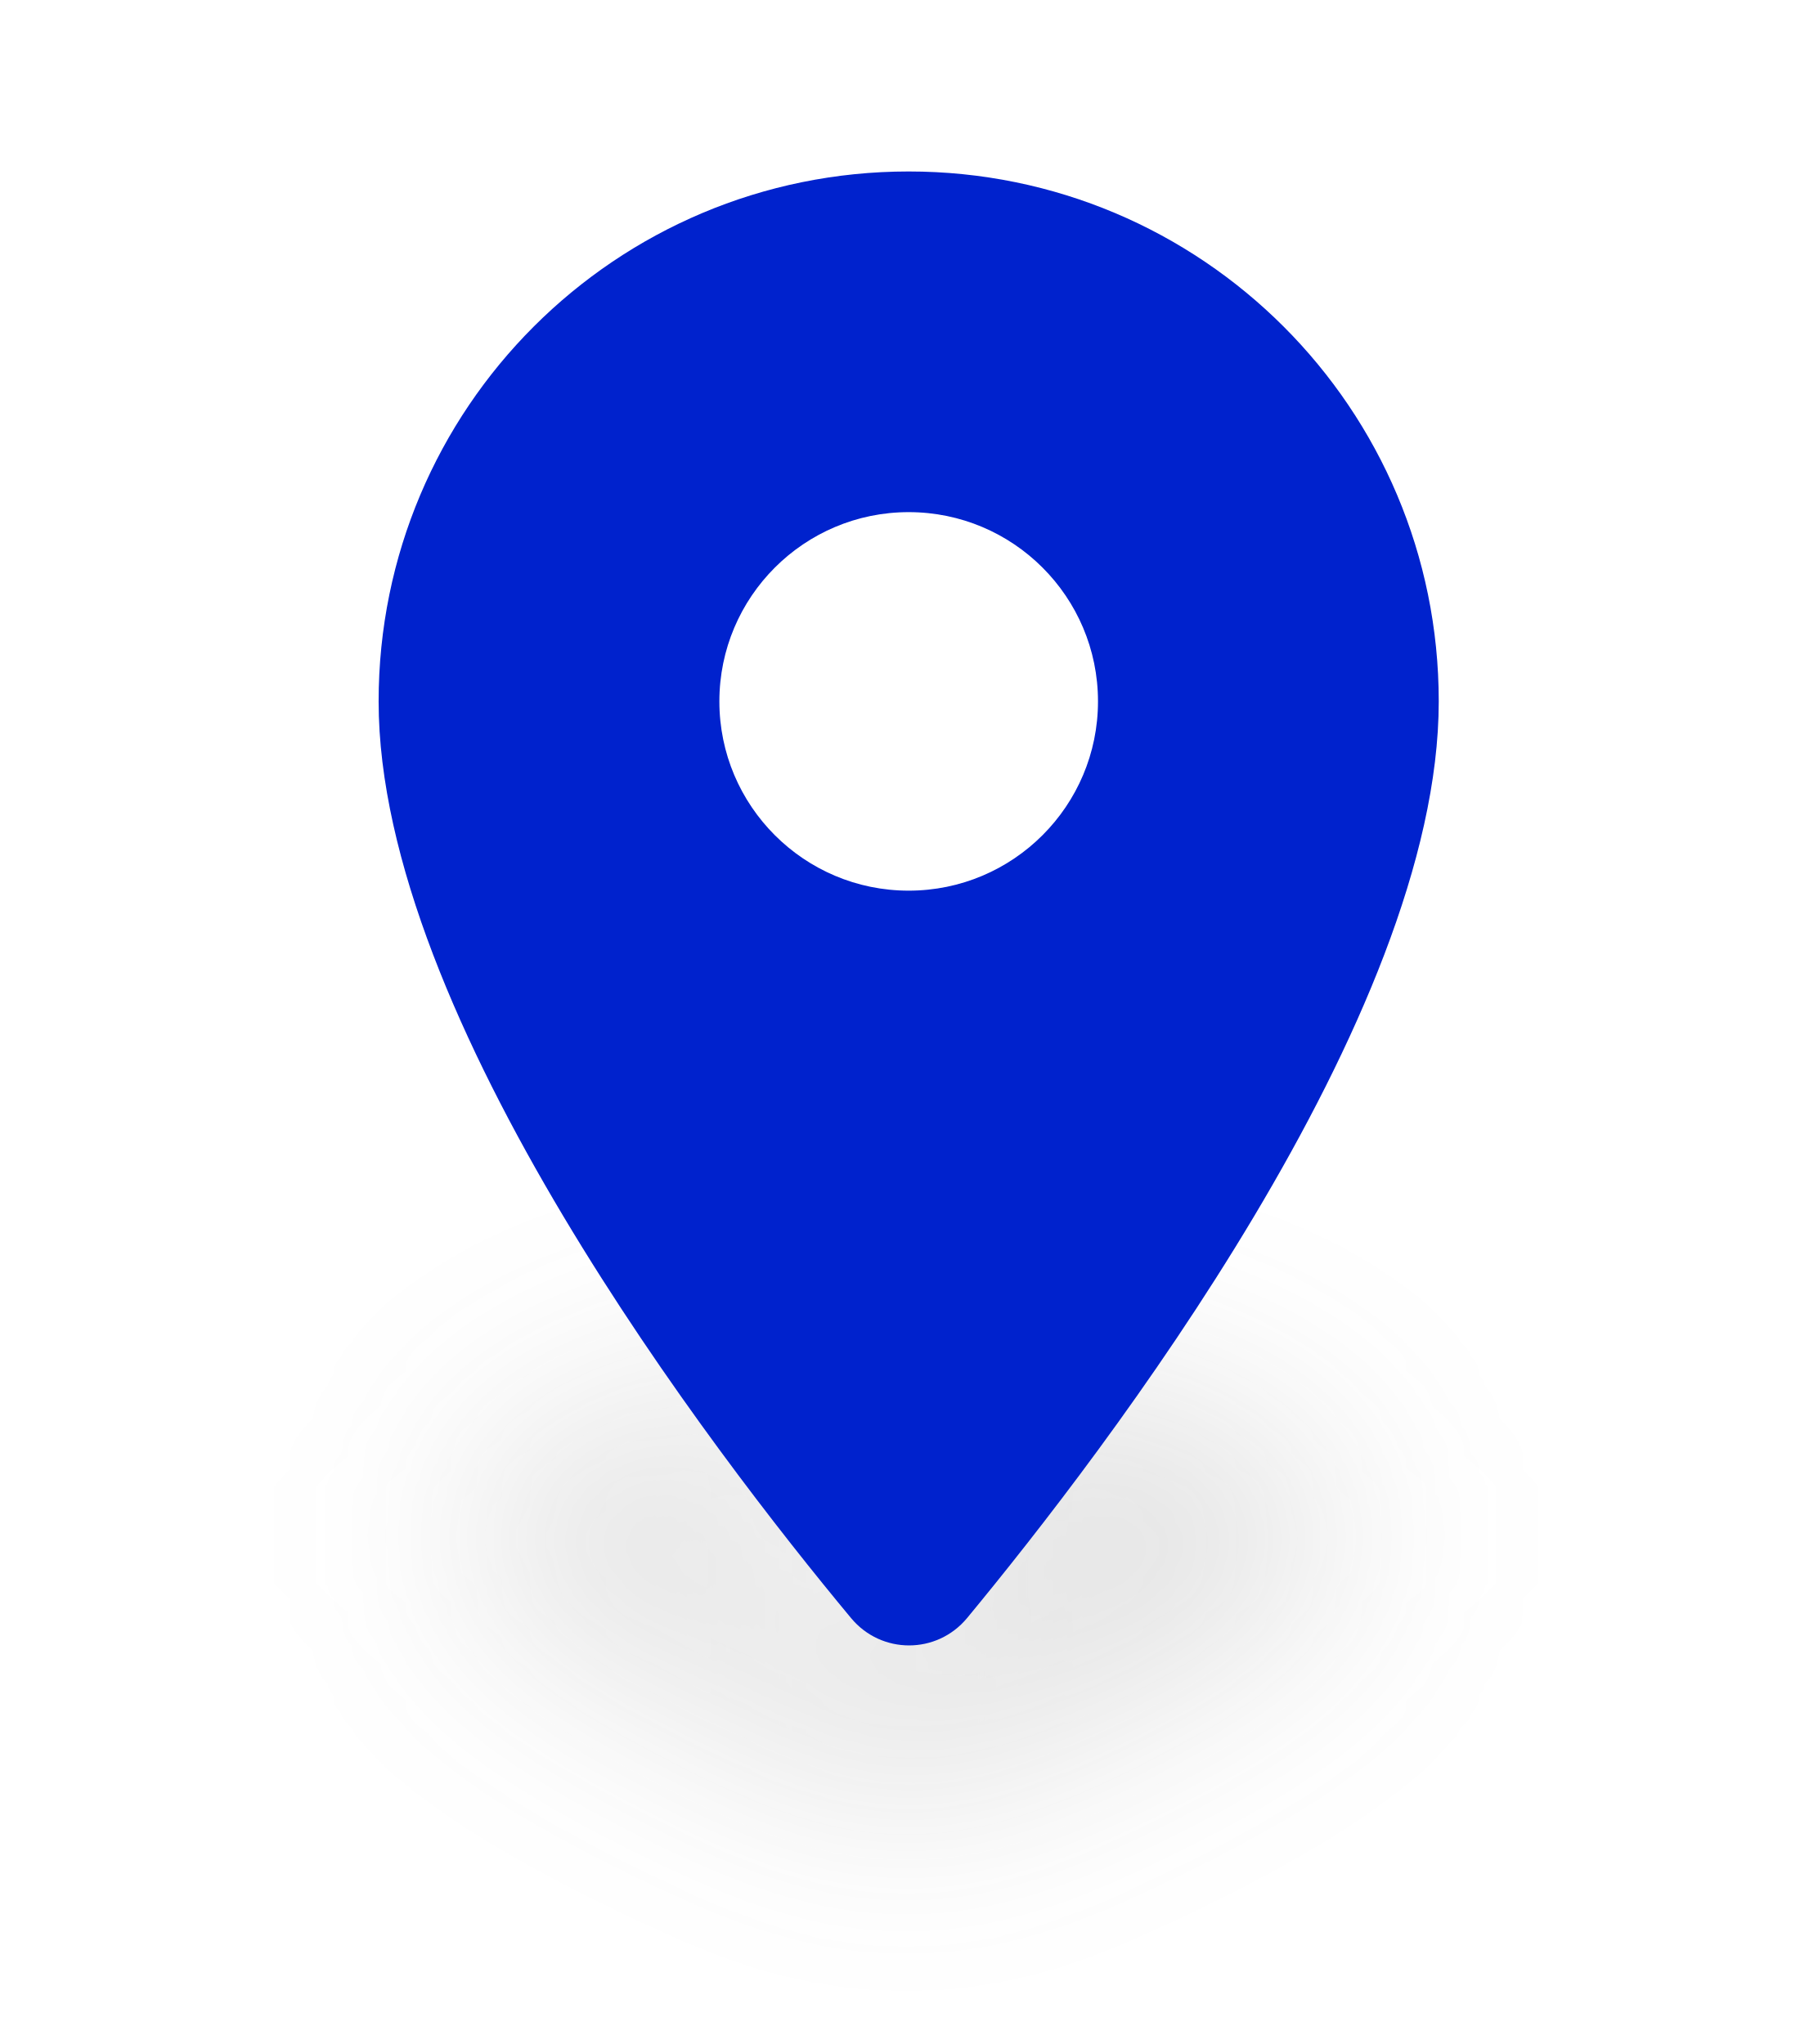
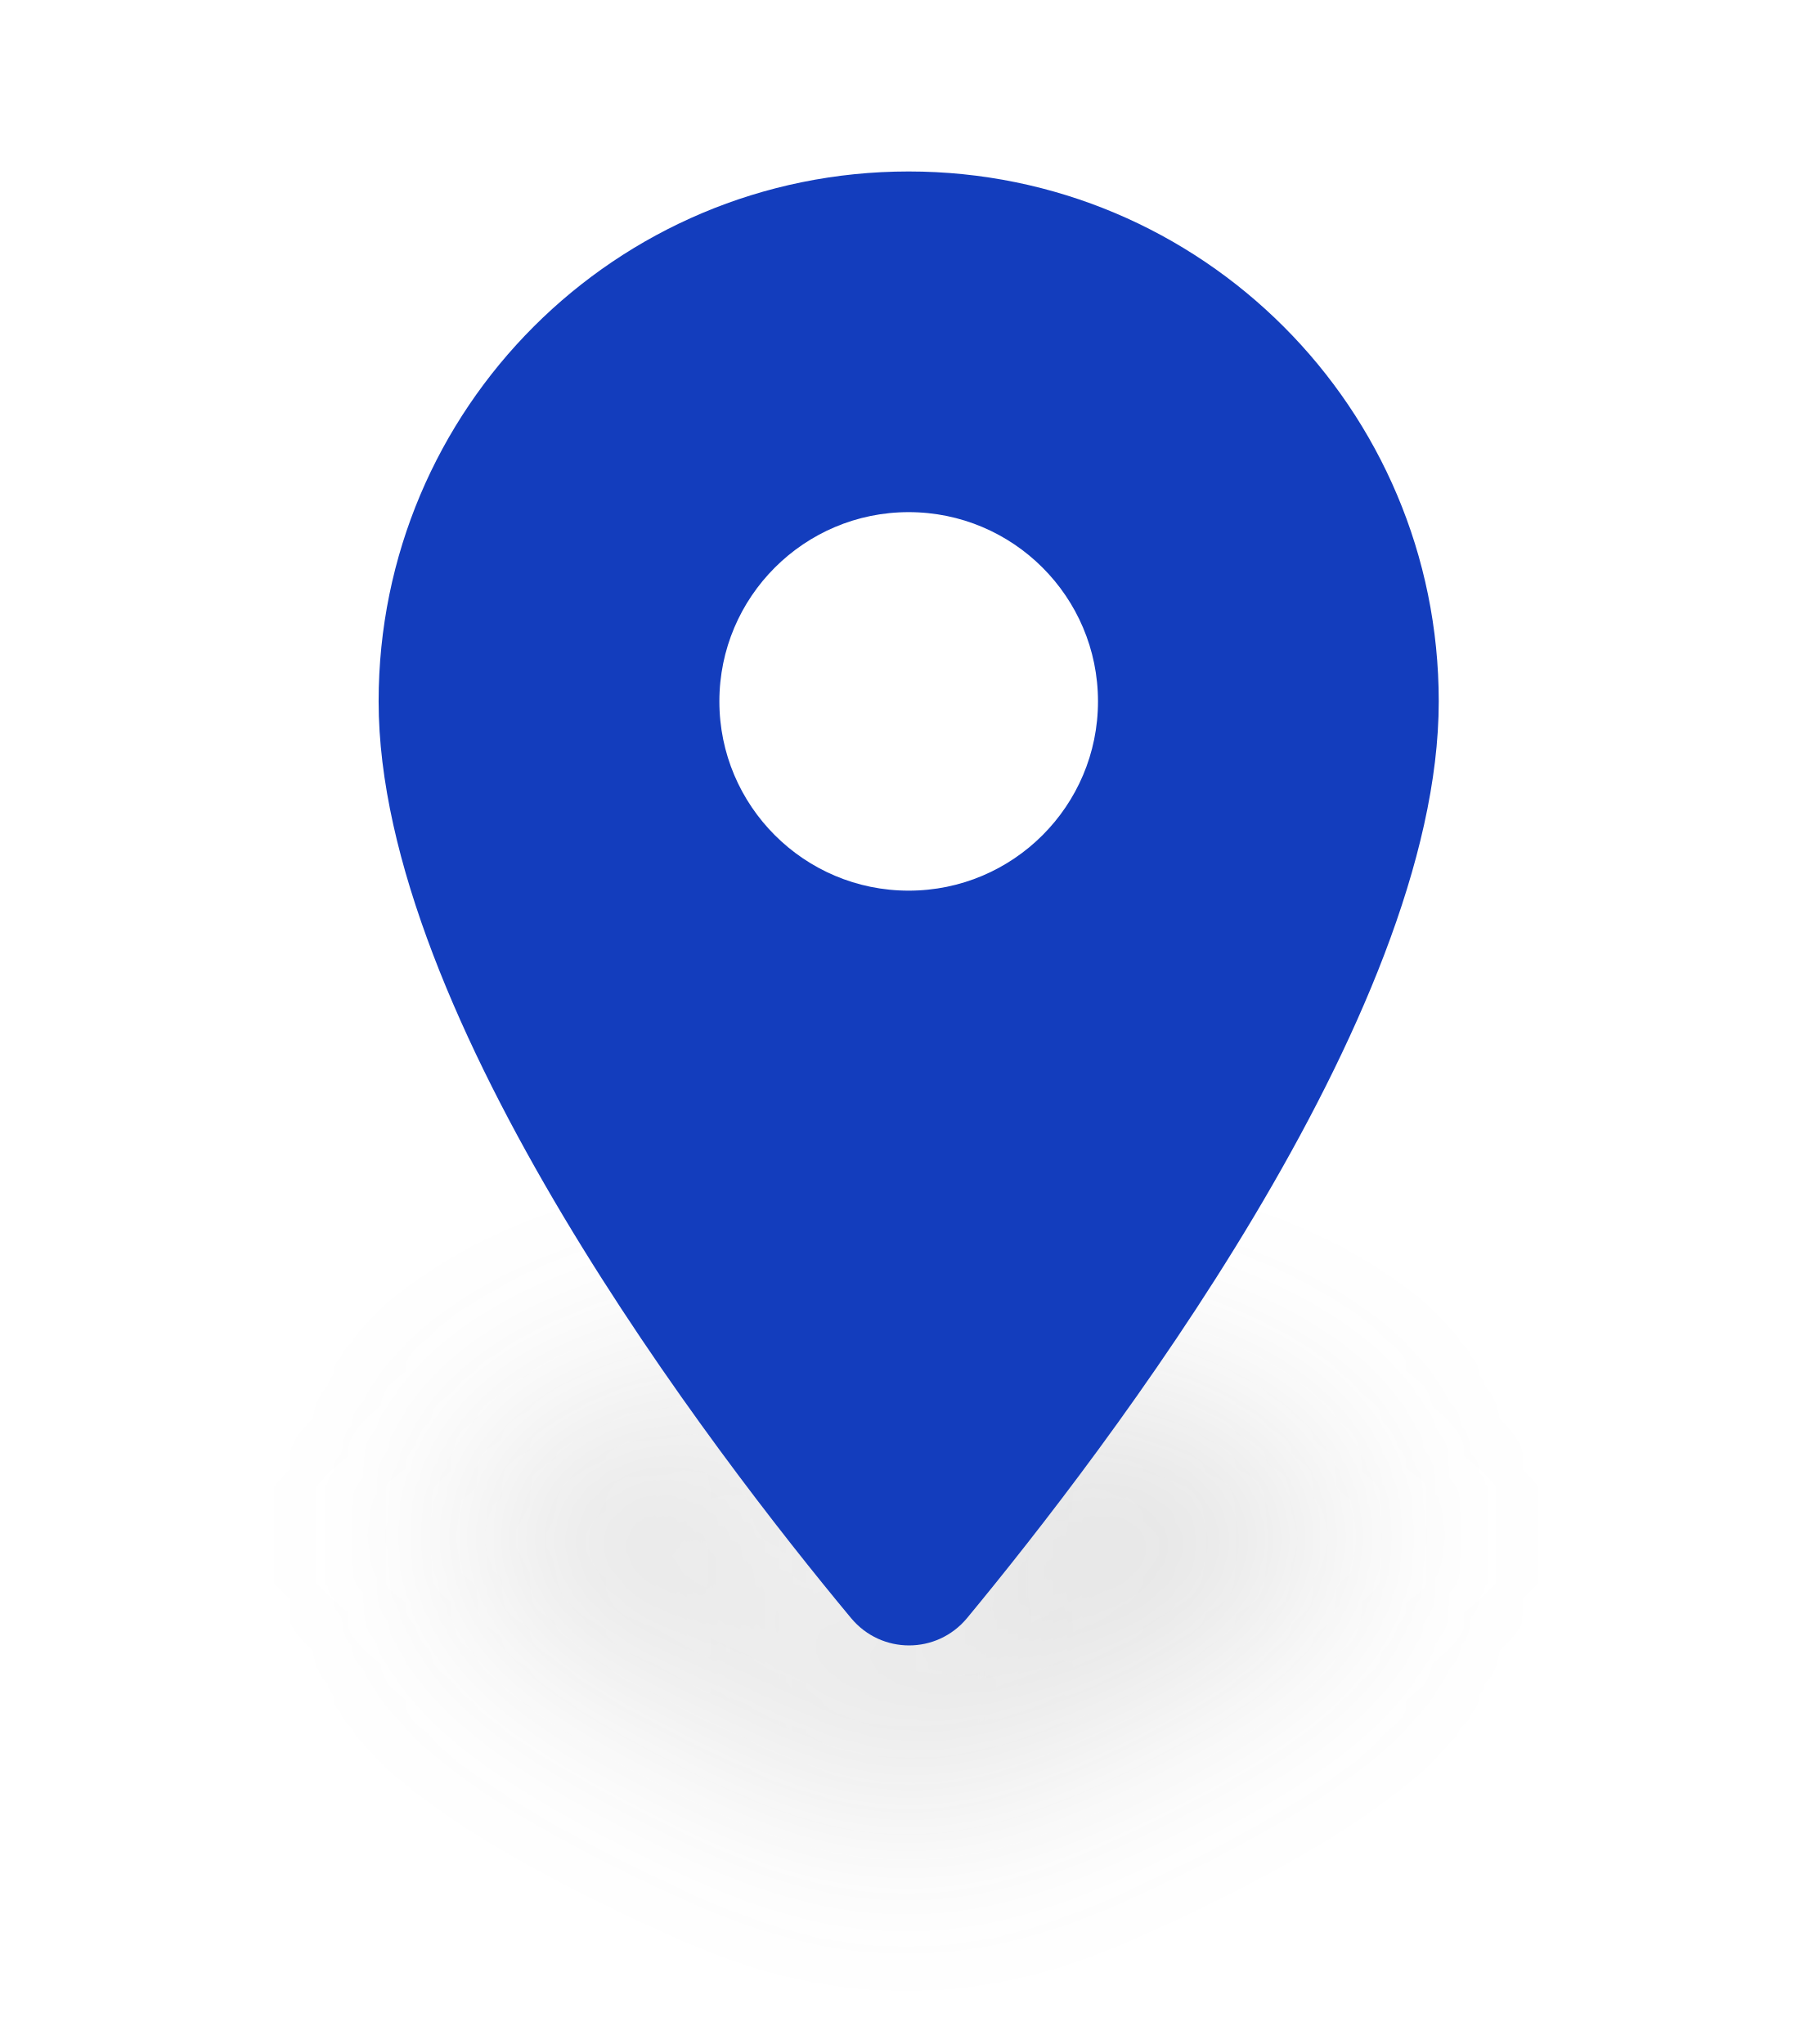
<svg xmlns="http://www.w3.org/2000/svg" width="48" height="54" viewBox="0 0 48 54" fill="none">
  <g filter="url(#filter0_f_1_2391)">
    <path fill-rule="evenodd" clip-rule="evenodd" d="M12.195 40.707C12.203 38.084 17.454 35.958 23.935 35.955C30.416 35.958 35.667 38.084 35.675 40.707C35.675 43.268 24.87 47.443 24.41 47.618C24.144 47.721 23.726 47.721 23.46 47.618C23 47.443 12.195 43.268 12.195 40.707ZM18.41 40.444C18.41 41.397 20.265 42.17 22.554 42.17C24.841 42.169 26.695 41.397 26.697 40.444C26.697 39.49 24.842 38.717 22.554 38.717C20.265 38.717 18.41 39.49 18.41 40.444Z" fill="#4D4D4D" fill-opacity="0.16" />
  </g>
-   <path fill-rule="evenodd" clip-rule="evenodd" d="M10 18.53C10 10.79 16.26 4.53 24 4.53C31.74 4.53 38 10.79 38 18.53C38 26.87 29.16 38.37 25.54 42.75C24.74 43.71 23.28 43.71 22.48 42.75C18.84 38.37 10 26.87 10 18.53ZM19 18.53C19 21.29 21.24 23.53 24 23.53C26.76 23.53 29 21.29 29 18.53C29 15.77 26.76 13.53 24 13.53C21.24 13.53 19 15.77 19 18.53Z" fill="#0022CD" />
+   <path fill-rule="evenodd" clip-rule="evenodd" d="M10 18.53C10 10.79 16.26 4.53 24 4.53C31.74 4.53 38 10.79 38 18.53C38 26.87 29.16 38.37 25.54 42.75C24.74 43.71 23.28 43.71 22.48 42.75C18.84 38.37 10 26.87 10 18.53ZM19 18.53C19 21.29 21.24 23.53 24 23.53C26.76 23.53 29 21.29 29 18.53C29 15.77 26.76 13.53 24 13.53C21.24 13.53 19 15.77 19 18.53Z" fill="#133DBD" />
  <defs>
    <filter id="filter0_f_1_2391" x="6.759" y="30.519" width="34.353" height="22.613" filterUnits="userSpaceOnUse" color-interpolation-filters="sRGB">
      <feFlood flood-opacity="0" result="BackgroundImageFix" />
      <feBlend mode="normal" in="SourceGraphic" in2="BackgroundImageFix" result="shape" />
      <feGaussianBlur stdDeviation="2.718" result="effect1_foregroundBlur_1_2391" />
    </filter>
  </defs>
</svg>
